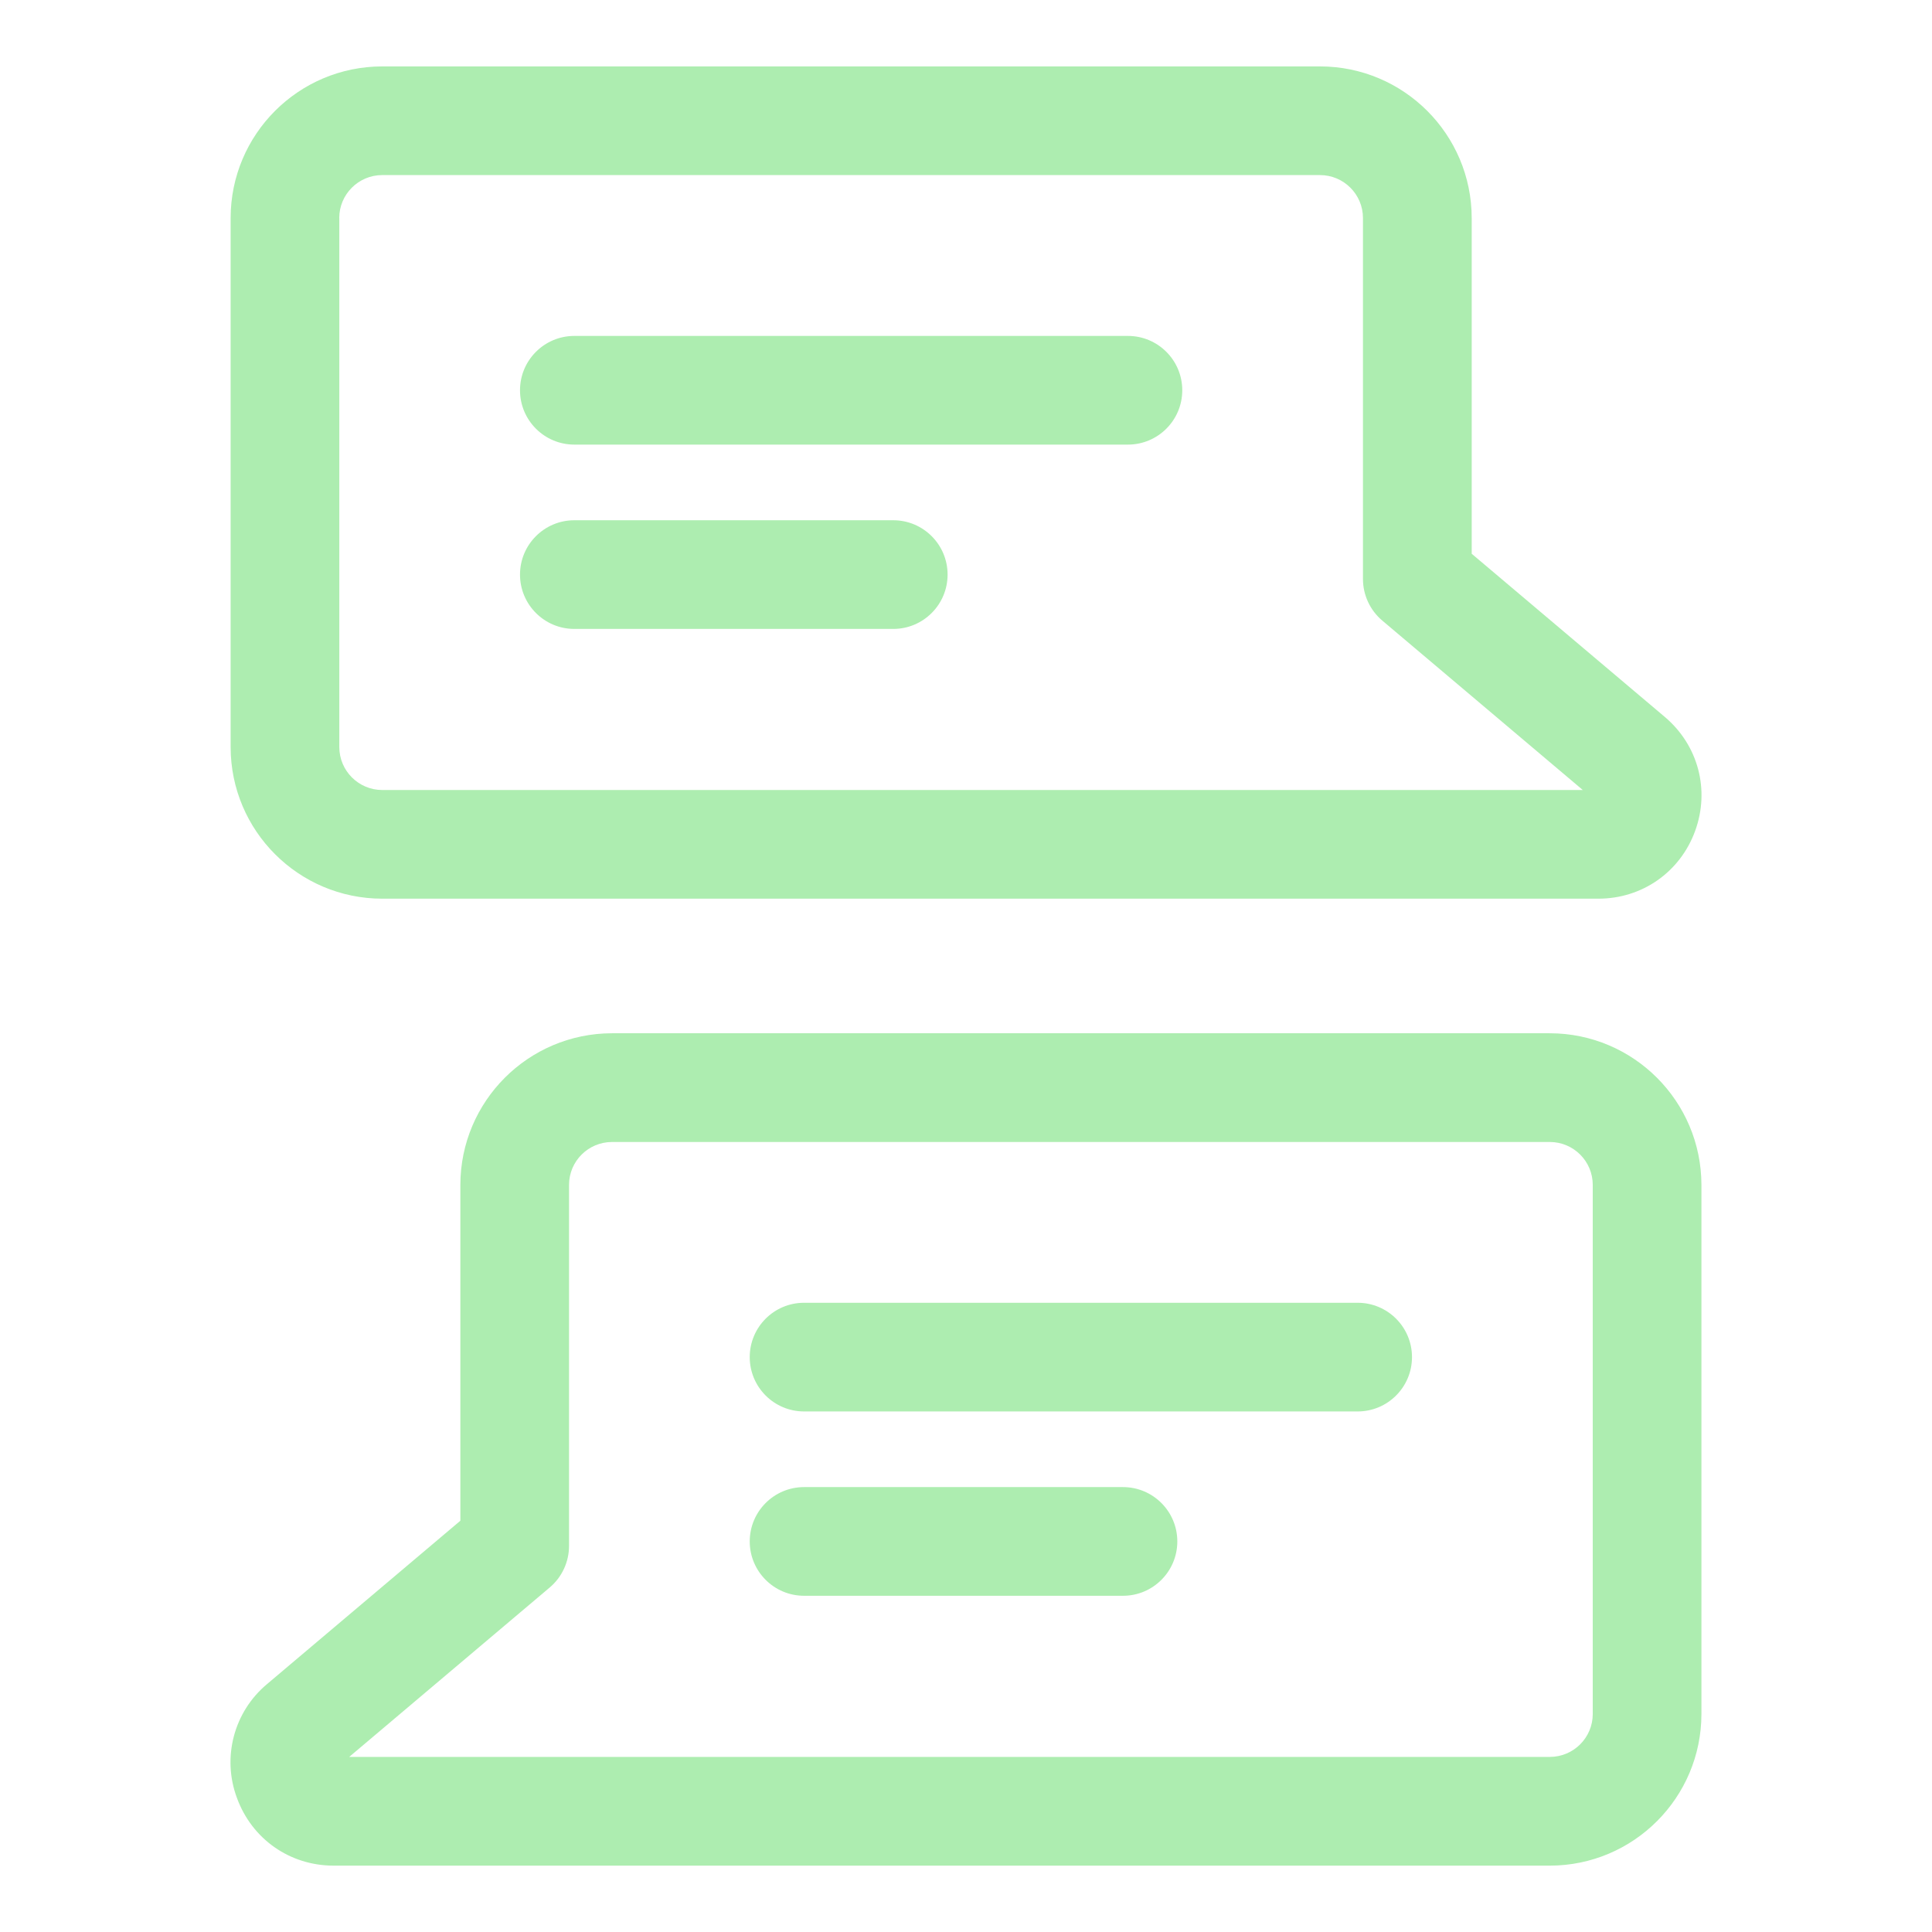
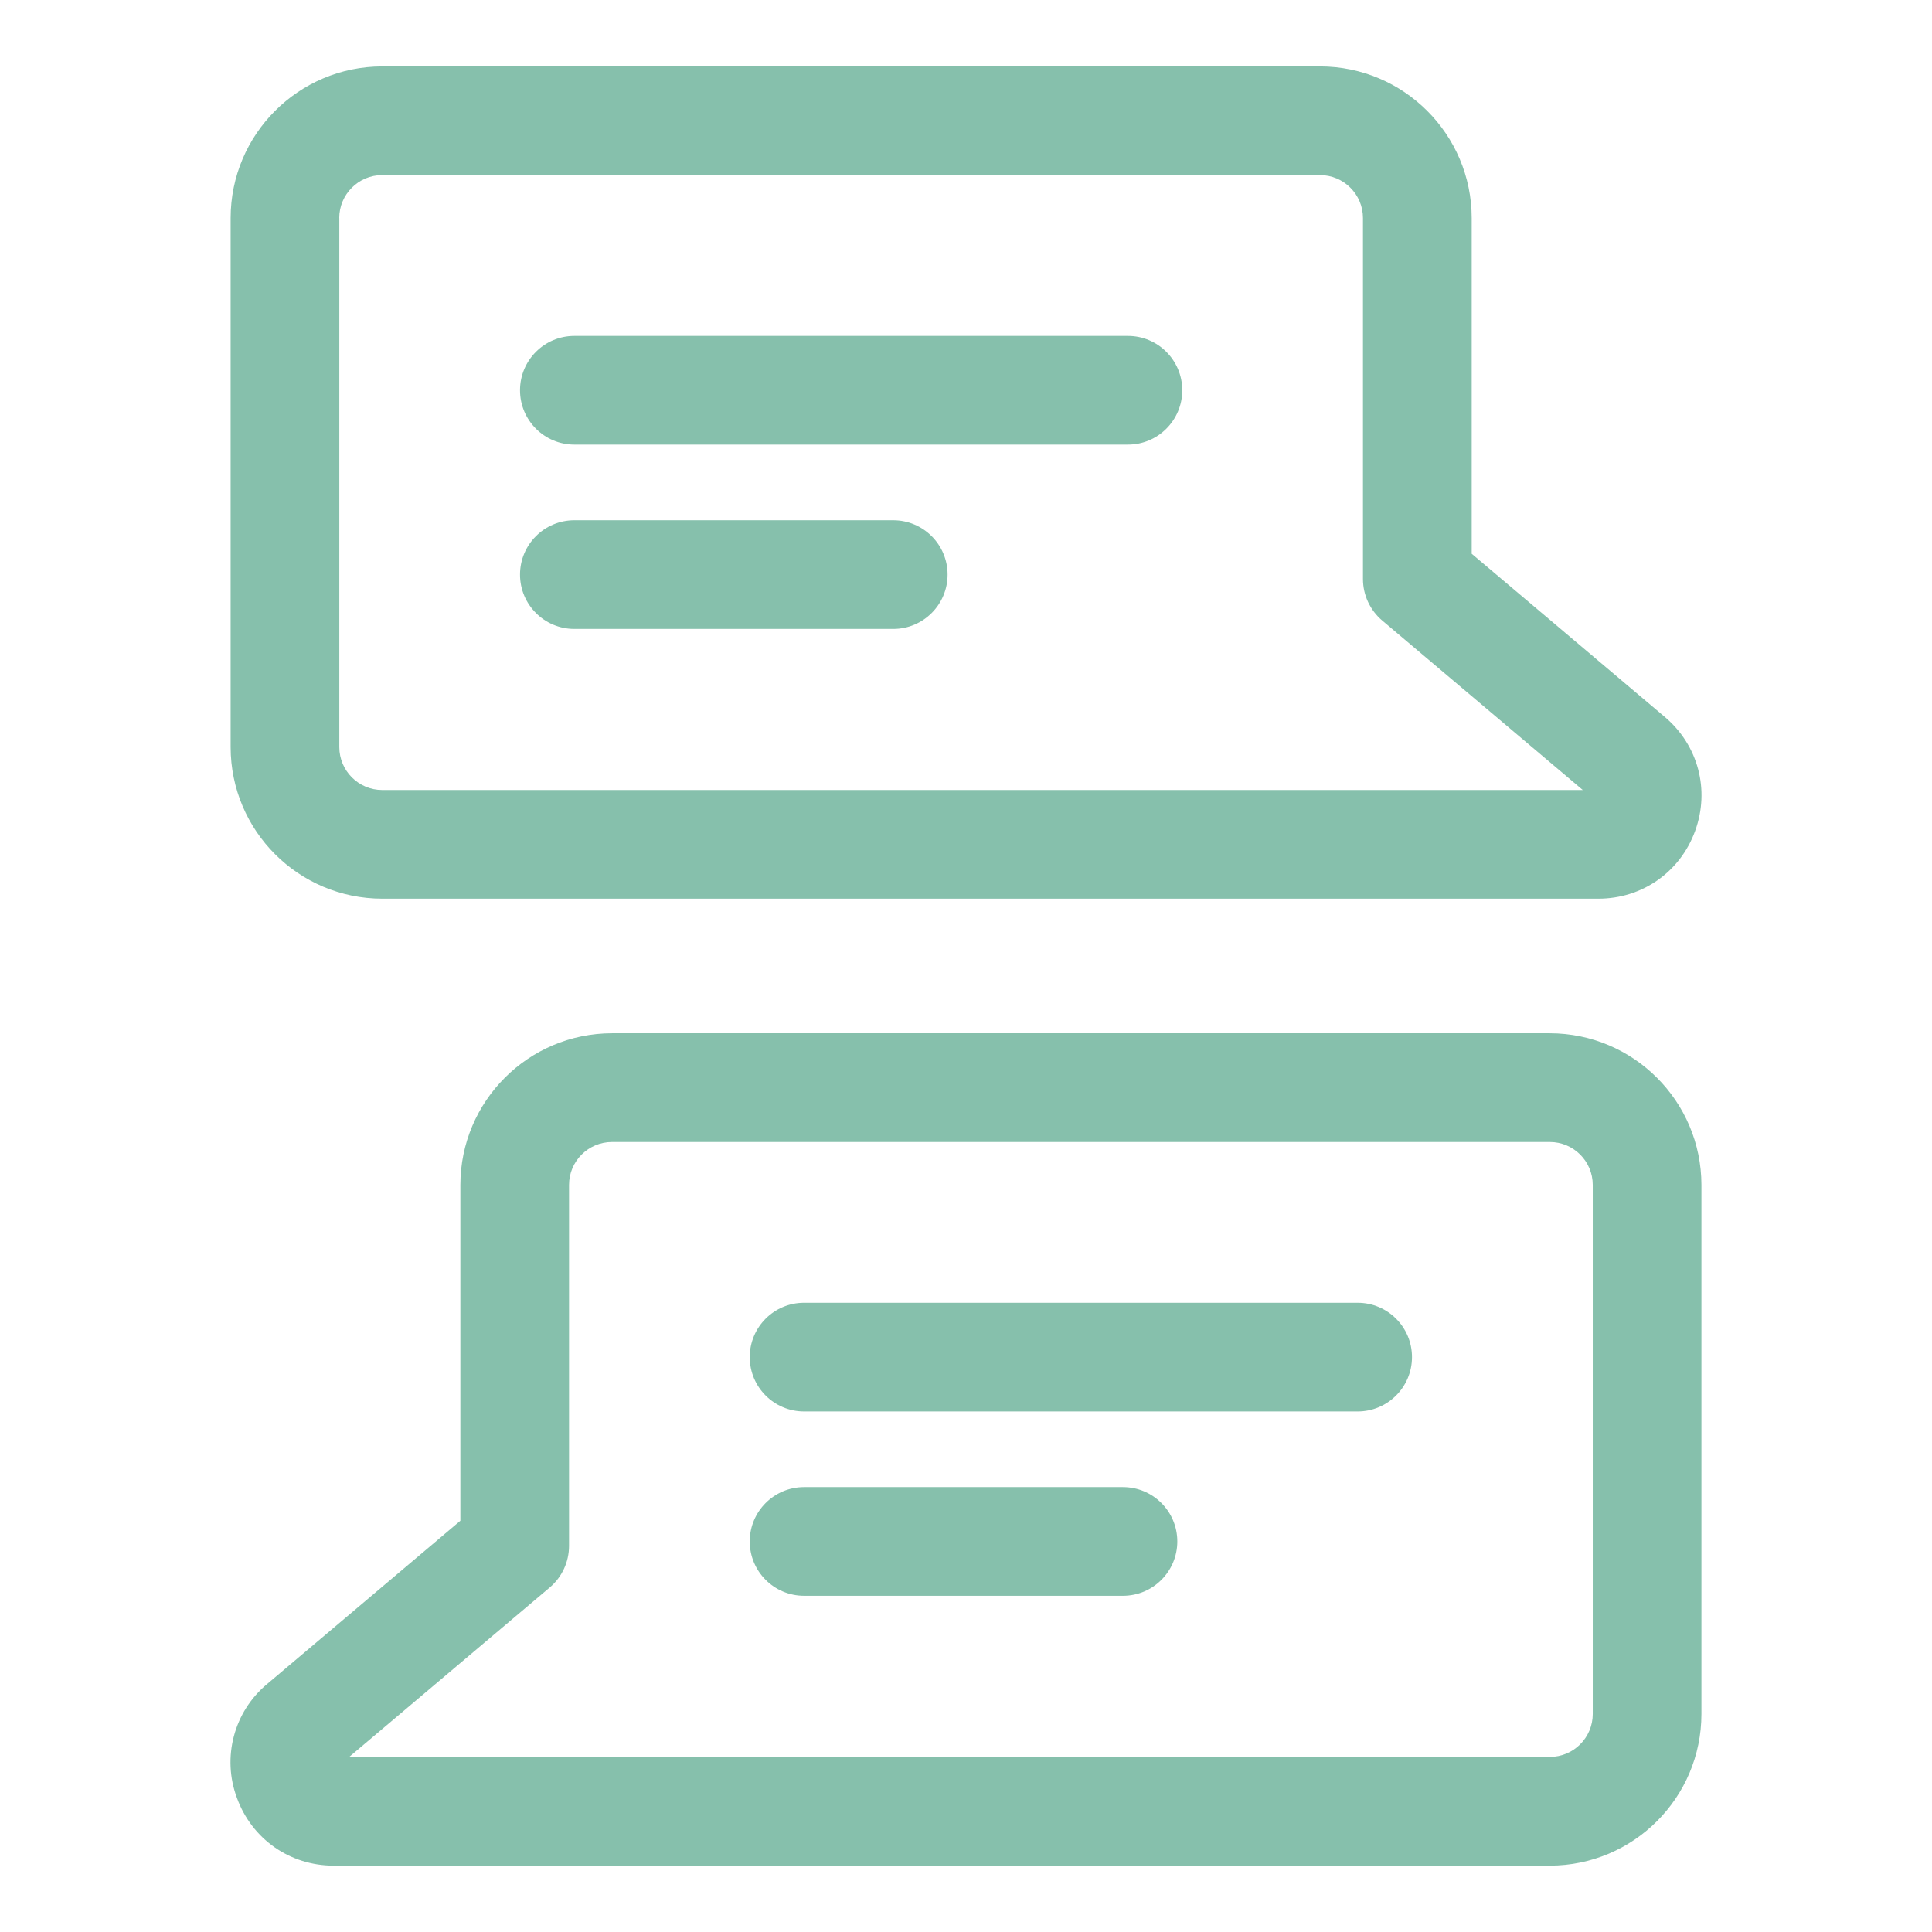
<svg xmlns="http://www.w3.org/2000/svg" version="1.1" width="512" height="512" x="0" y="0" viewBox="0 0 32 32" style="enable-background:new 0 0 512 512" xml:space="preserve" class="">
  <g>
-     <path d="M25.669 17.114H10.137a2.515 2.515 0 0 0-2.512 2.512v5.562l-3.2 2.704a1.688 1.688 0 0 0-.5 1.889c.249.681.877 1.12 1.602 1.12H25.67a2.514 2.514 0 0 0 2.511-2.512v-8.763a2.515 2.515 0 0 0-2.512-2.512zm.712 11.275a.711.711 0 0 1-.711.711H5.784l3.322-2.807a.902.902 0 0 0 .319-.688v-5.979c0-.393.319-.711.712-.711H25.67c.392 0 .711.318.711.711z" fill="#ADEDB0" opacity="1" data-original="#000000" class="" />
-     <path d="M22.487 21.578h-9.169a.9.9 0 0 0 0 1.8h9.169a.9.9 0 0 0 0-1.8zM18.6 24.631h-5.282a.9.9 0 0 0 0 1.8H18.6a.9.9 0 0 0 0-1.8zM6.331 14.885h20.143c.724 0 1.353-.439 1.602-1.12s.052-1.421-.5-1.889l-3.2-2.704V3.611A2.514 2.514 0 0 0 21.864 1.1H6.331A2.513 2.513 0 0 0 3.82 3.611v8.763a2.513 2.513 0 0 0 2.511 2.511zM5.619 3.611c0-.392.319-.711.711-.711h15.533c.393 0 .712.319.712.711V9.59c0 .265.117.517.319.688l3.322 2.807H6.331a.712.712 0 0 1-.711-.711V3.611z" fill="#ADEDB0" opacity="1" data-original="#000000" class="" />
-     <path d="M9.513 7.364h9.169a.9.9 0 0 0 0-1.8H9.513a.9.9 0 0 0 0 1.8zM9.513 10.417h5.282a.9.9 0 0 0 0-1.8H9.513a.9.9 0 0 0 0 1.8z" fill="#ADEDB0" opacity="1" data-original="#000000" class="" />
+     <path d="M25.669 17.114H10.137a2.515 2.515 0 0 0-2.512 2.512v5.562l-3.2 2.704a1.688 1.688 0 0 0-.5 1.889c.249.681.877 1.12 1.602 1.12H25.67a2.514 2.514 0 0 0 2.511-2.512v-8.763a2.515 2.515 0 0 0-2.512-2.512zm.712 11.275a.711.711 0 0 1-.711.711H5.784l3.322-2.807a.902.902 0 0 0 .319-.688v-5.979c0-.393.319-.711.712-.711H25.67c.392 0 .711.318.711.711z" fill="#86C0AC" opacity="1" data-original="#000000" class="" />
+     <path d="M22.487 21.578h-9.169a.9.9 0 0 0 0 1.8h9.169a.9.9 0 0 0 0-1.8zM18.6 24.631h-5.282a.9.9 0 0 0 0 1.8H18.6a.9.9 0 0 0 0-1.8zM6.331 14.885h20.143c.724 0 1.353-.439 1.602-1.12s.052-1.421-.5-1.889l-3.2-2.704V3.611A2.514 2.514 0 0 0 21.864 1.1H6.331A2.513 2.513 0 0 0 3.82 3.611v8.763a2.513 2.513 0 0 0 2.511 2.511zM5.619 3.611c0-.392.319-.711.711-.711h15.533c.393 0 .712.319.712.711V9.59c0 .265.117.517.319.688l3.322 2.807H6.331a.712.712 0 0 1-.711-.711V3.611z" fill="#86C0AC" opacity="1" data-original="#000000" class="" />
+     <path d="M9.513 7.364h9.169a.9.9 0 0 0 0-1.8H9.513a.9.9 0 0 0 0 1.8zM9.513 10.417h5.282a.9.9 0 0 0 0-1.8H9.513a.9.9 0 0 0 0 1.8z" fill="#86C0AC" opacity="1" data-original="#000000" class="" />
  </g>
</svg>
